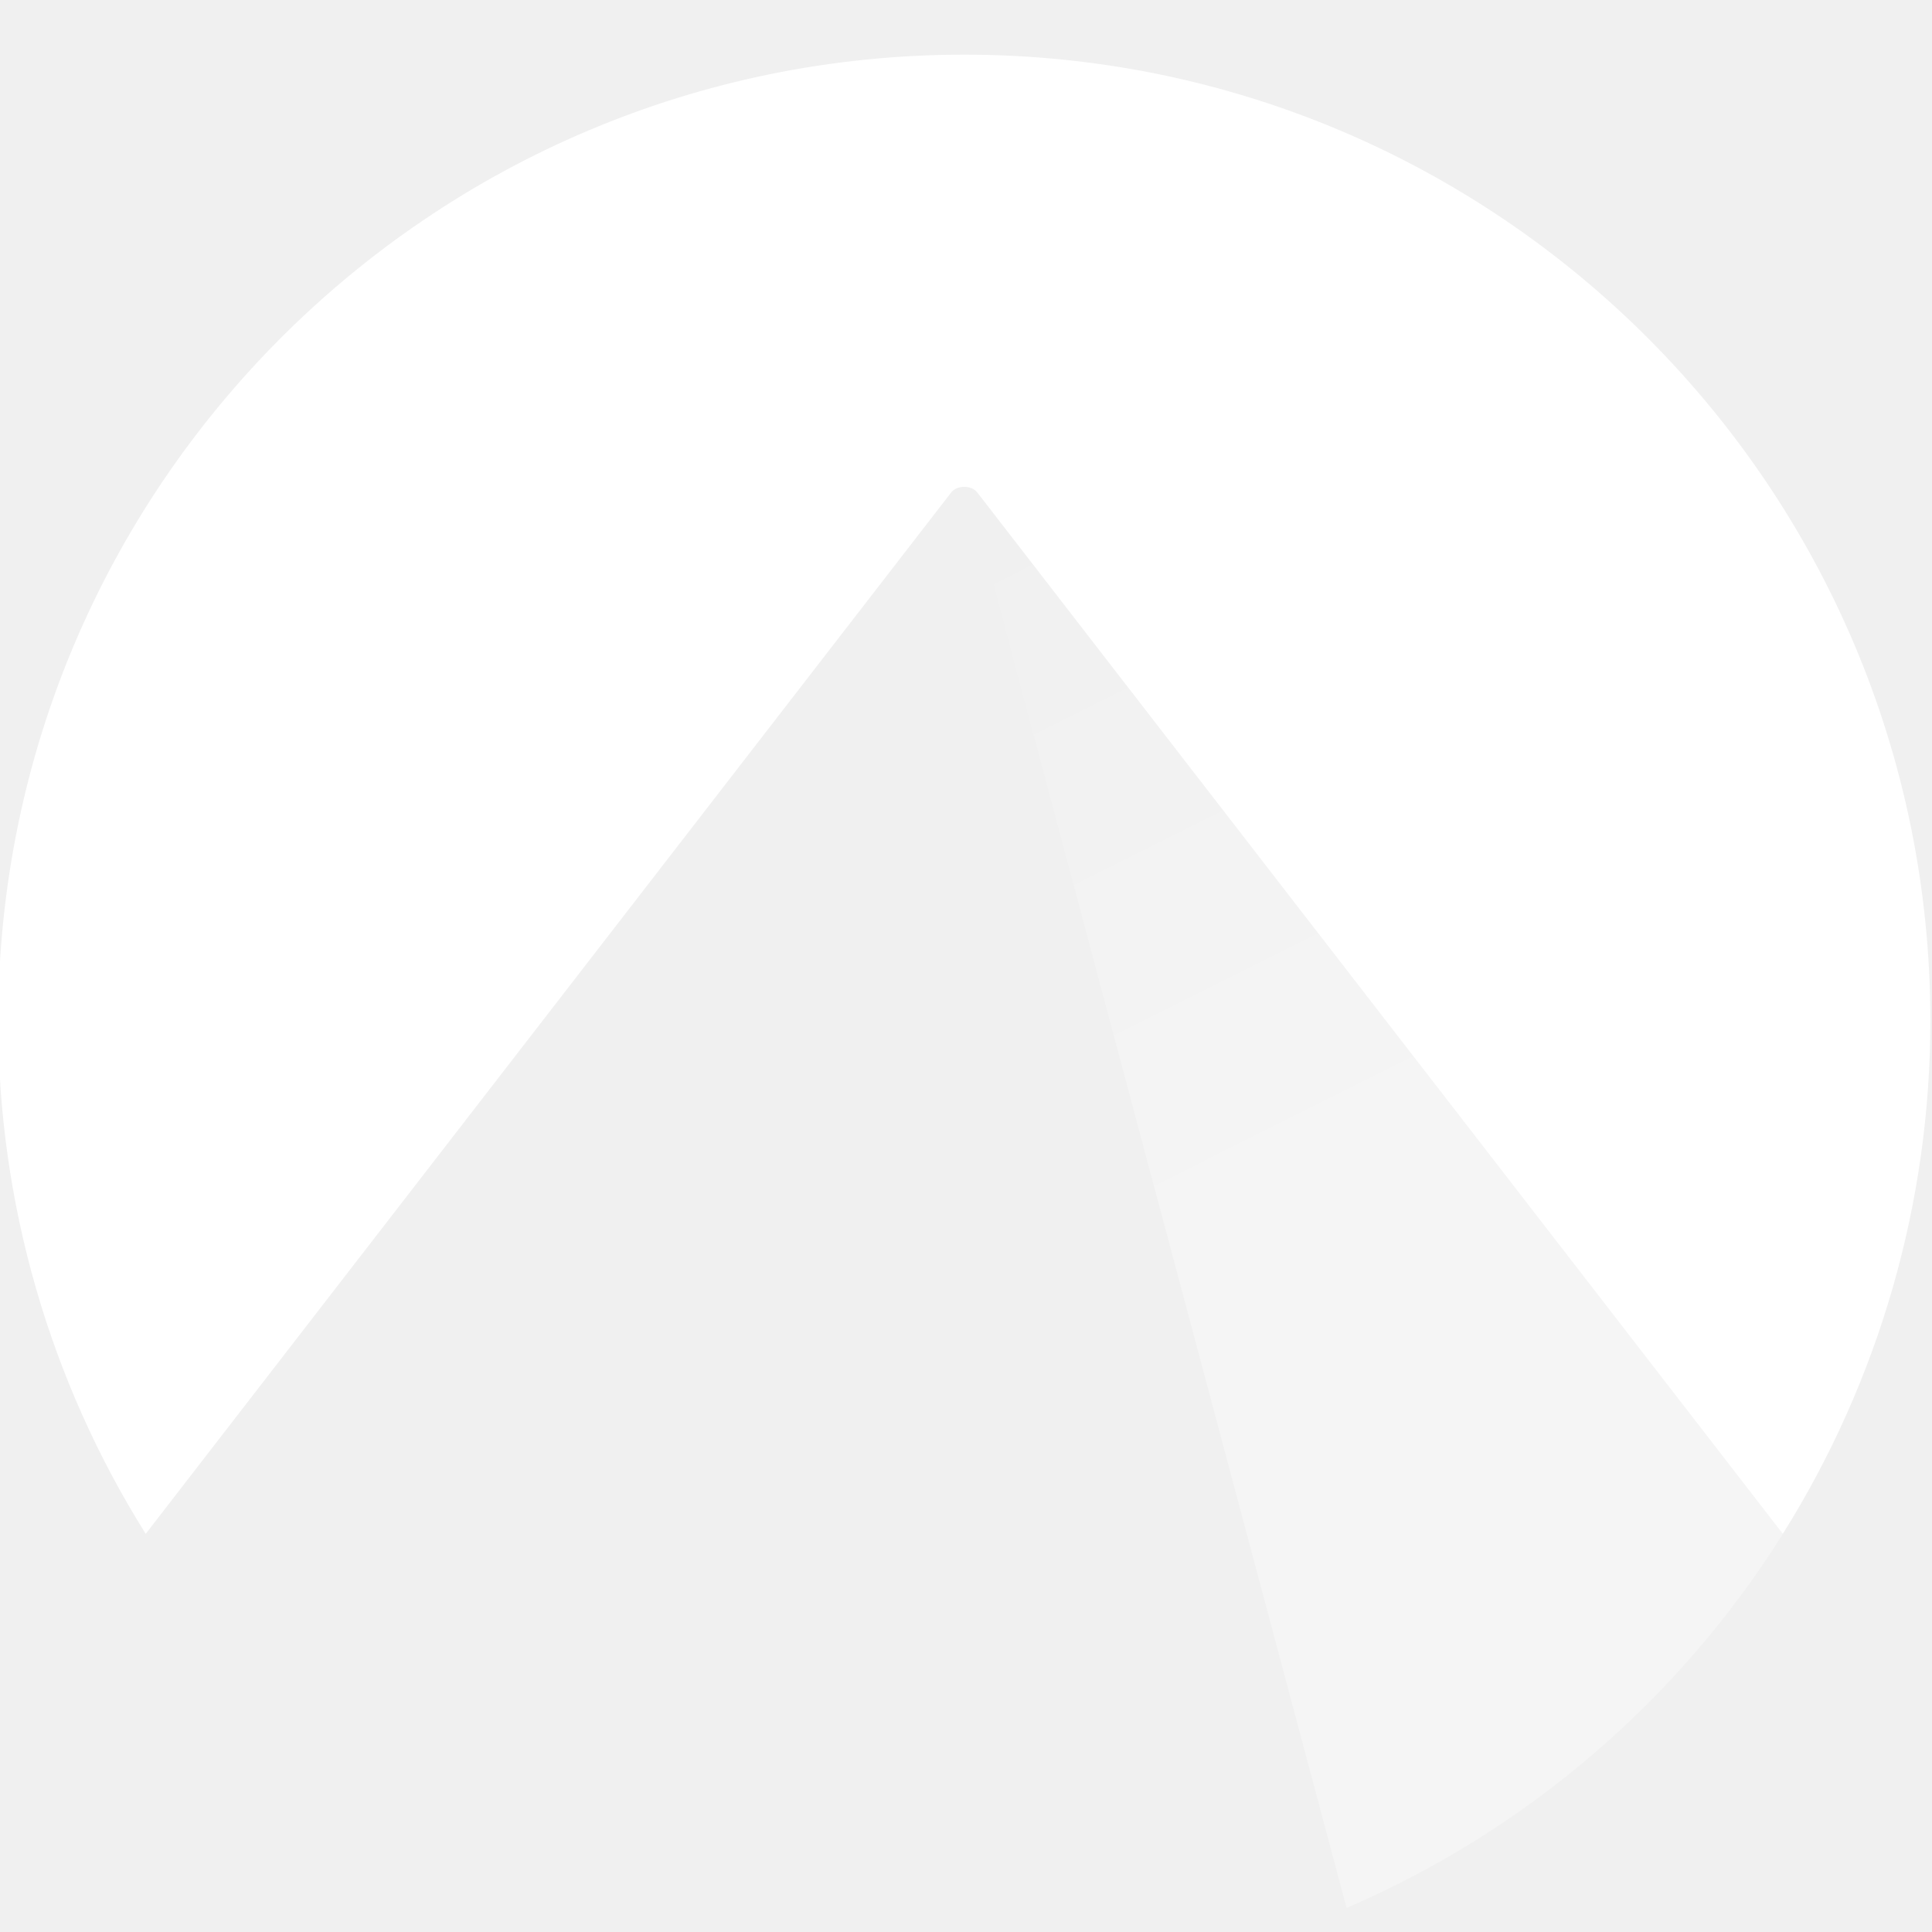
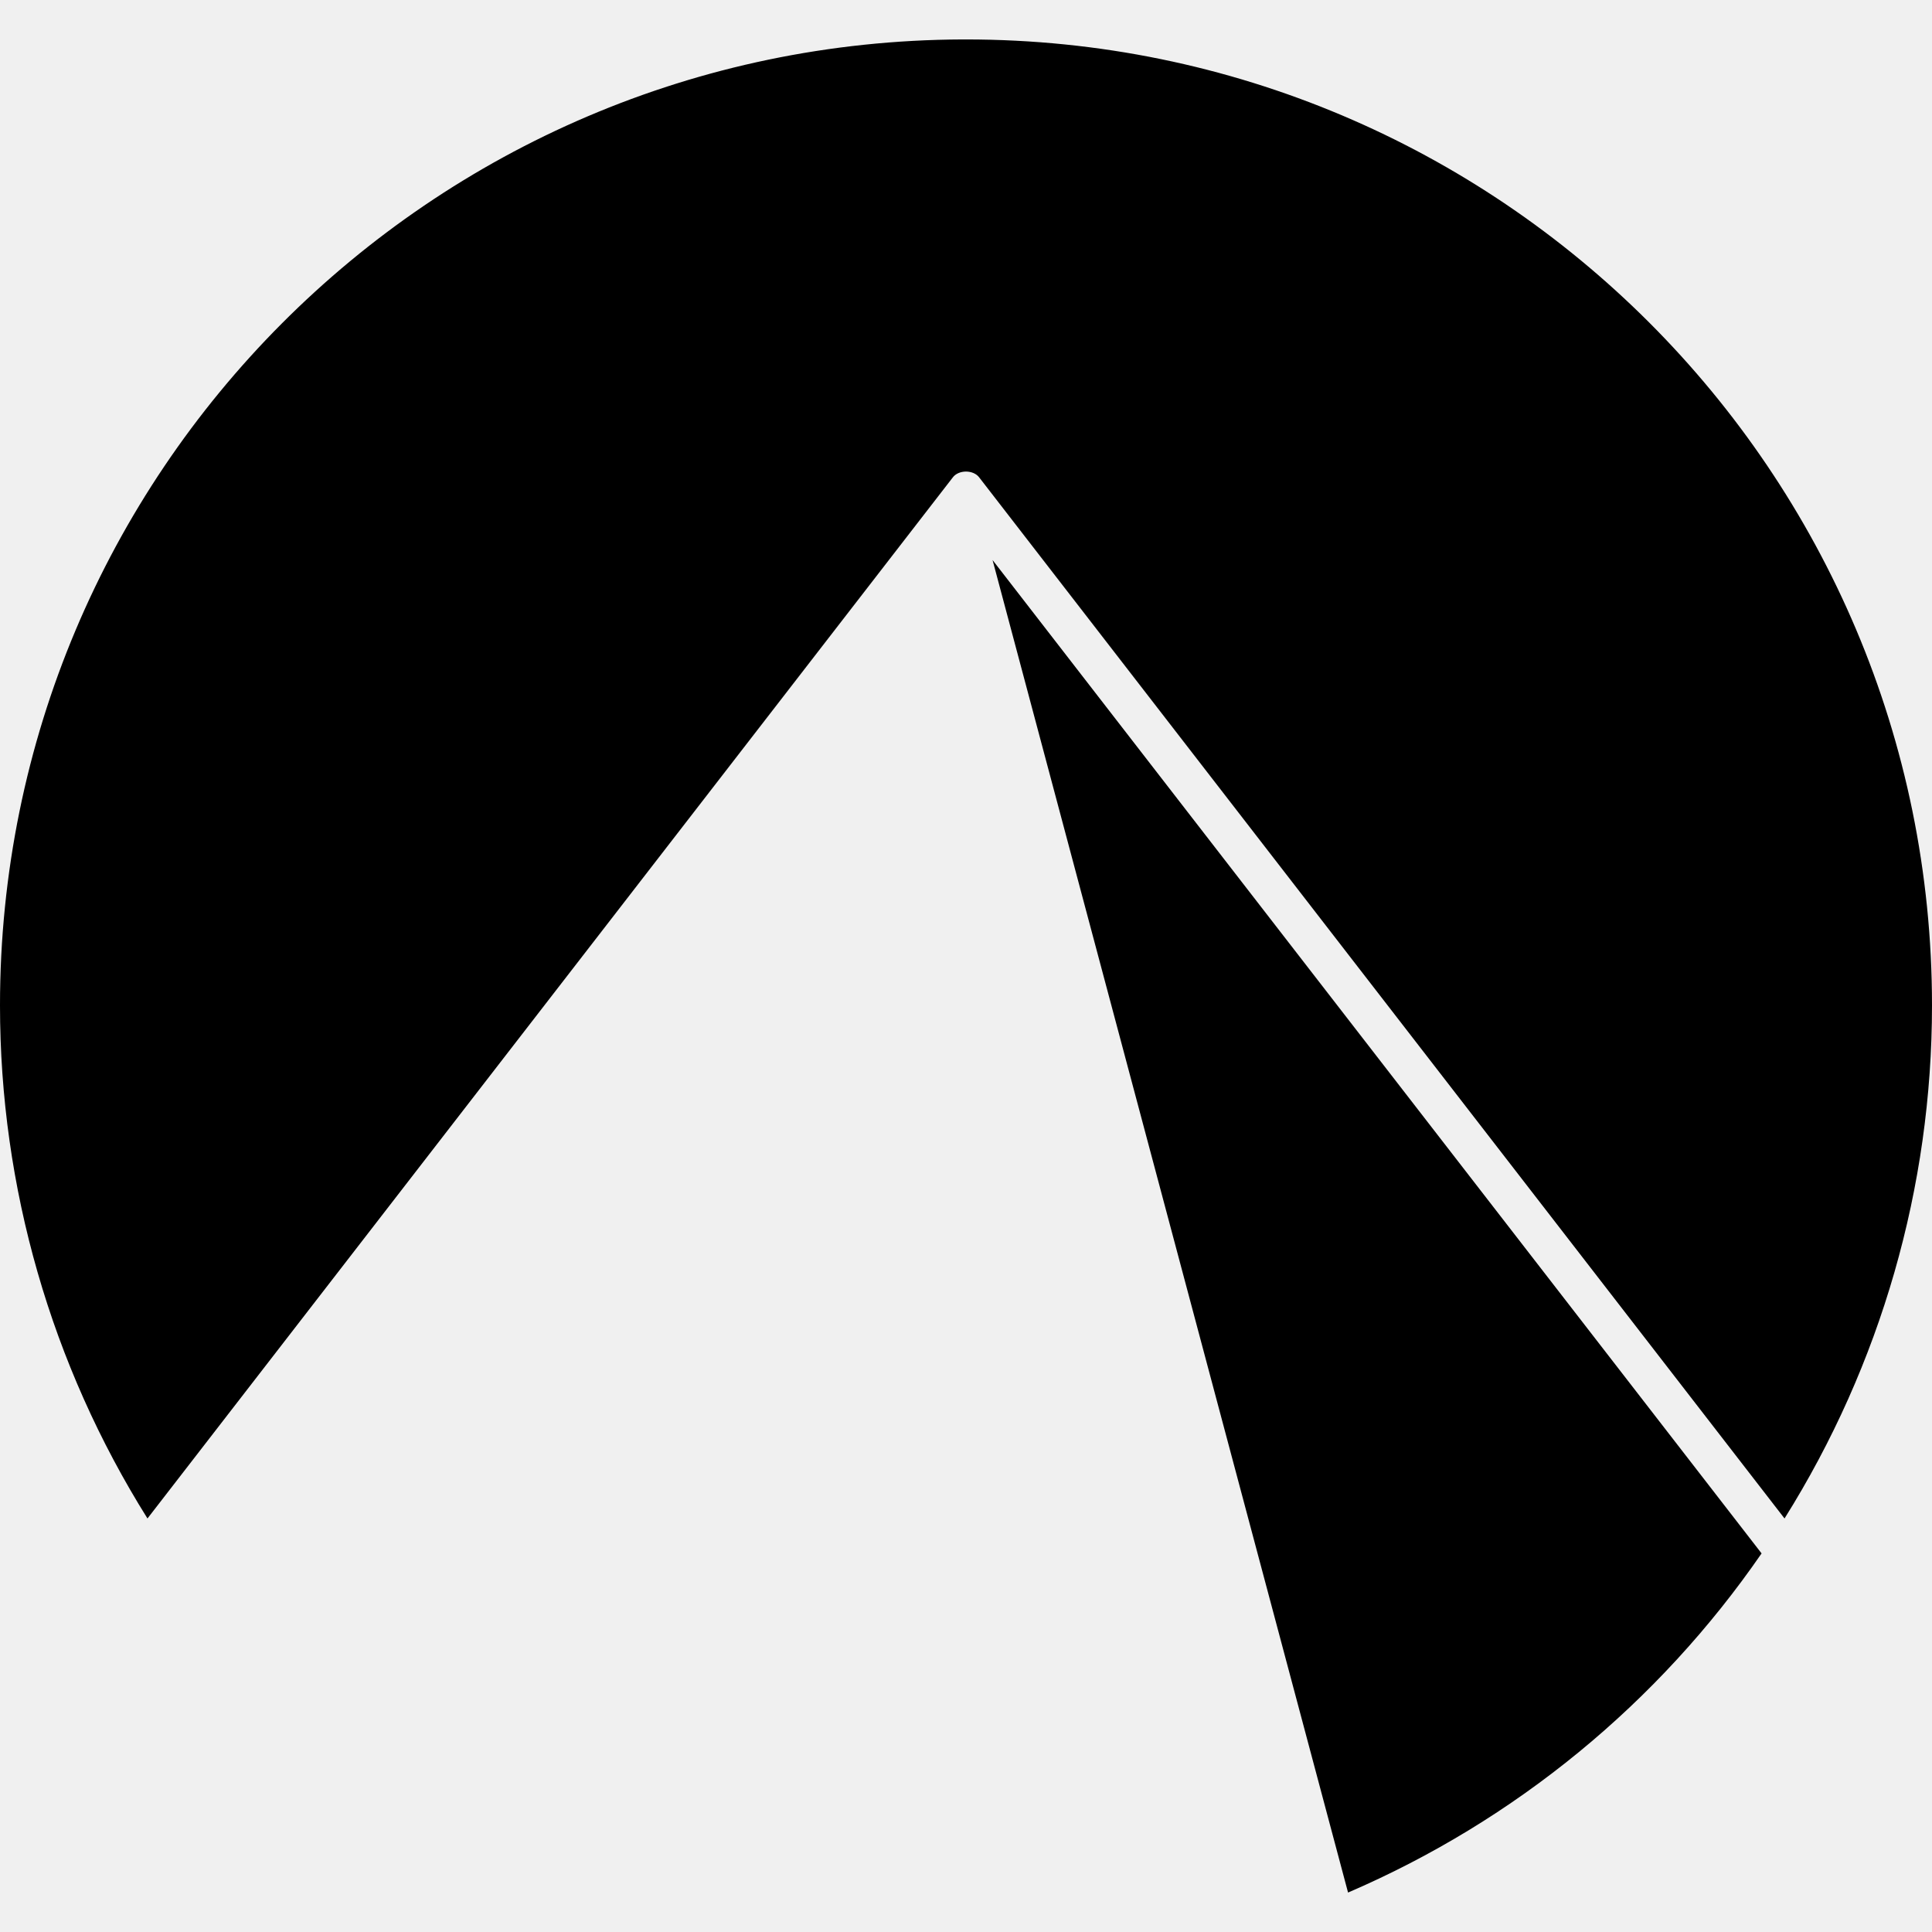
- <svg xmlns="http://www.w3.org/2000/svg" xmlns:xlink="http://www.w3.org/1999/xlink" width="16" height="16" viewBox="0 0 4.233 4.233" version="1.1" id="svg1468">
-   <defs id="defs1462">
-     <linearGradient xlink:href="#linearGradient6924" id="linearGradient6918" x1="42519.285" y1="-7078.789" x2="42575.336" y2="-6966.931" gradientUnits="userSpaceOnUse" />
-     <linearGradient id="linearGradient6924">
-       <stop style="stop-color:#2185d0;stop-opacity:0" offset="0" id="stop6920" />
-       <stop id="stop6926" offset="0.495" style="stop-color:#2185d0;stop-opacity:0.489" />
-       <stop style="stop-color:#2185d0;stop-opacity:0.633" offset="1" id="stop6922" />
-     </linearGradient>
-     <linearGradient xlink:href="#linearGradient6924-6" id="linearGradient6918-3" x1="42519.285" y1="-7078.789" x2="42575.336" y2="-6966.931" gradientUnits="userSpaceOnUse" />
-     <linearGradient id="linearGradient6924-6">
-       <stop style="stop-color:#ffffff;stop-opacity:0;" offset="0" id="stop6920-7" />
-       <stop id="stop6926-5" offset="0.495" style="stop-color:#ffffff;stop-opacity:0.3;" />
-       <stop style="stop-color:#ffffff;stop-opacity:0.3;" offset="1" id="stop6922-3" />
-     </linearGradient>
-   </defs>
-   <g id="g370484" transform="matrix(0.06551432,0,0,0.06551432,-2.232417,-1.431776)">
-     <path id="path6733-5" style="font-variation-settings:normal;opacity:1;vector-effect:none;fill:url(#linearGradient6918-3);fill-opacity:1;stroke:none;stroke-width:3.678;stroke-linecap:butt;stroke-linejoin:miter;stroke-miterlimit:2;stroke-dasharray:none;stroke-dashoffset:0;stroke-opacity:1;paint-order:stroke markers fill;stop-color:#000000;stop-opacity:1" d="m 42519.285,-7078.789 a 0.761,0.568 0 0 0 -0.738,0.674 l 33.586,125.889 a 87.182,87.182 0 0 0 39.381,-33.764 l -71.565,-92.52 a 0.761,0.568 0 0 0 -0.664,-0.279 z" transform="matrix(0.3705848,0,0,0.3705848,-15690.065,2662.053)" />
-     <path id="path360787" style="opacity:1;fill:#ffffff;fill-opacity:1;stroke-width:17.006;paint-order:markers fill stroke;stop-color:#000000" d="m 11249.461,-1883.696 c -12.74,0 -23.067,10.328 -23.067,23.067 0,4.333 1.22,8.579 3.522,12.251 l 19.232,-24.864 c 0.138,-0.18 0.486,-0.18 0.624,0 l 19.233,24.865 c 2.302,-3.672 3.523,-7.918 3.523,-12.252 0,-12.74 -10.327,-23.067 -23.067,-23.067 z" transform="matrix(1.400635,0,0,1.400635,-15690.065,2662.053)" />
-   </g>
+ <svg xmlns="http://www.w3.org/2000/svg" width="24" height="24" viewBox="0 0 24 24">
+   <path fill="currentColor" d="M11.955.49A12 12 0 0 0 0 12.49a12 12 0 0 0 1.832 6.373L11.838 5.928a.187.14 0 0 1 .324 0l10.006 12.935A12 12 0 0 0 24 12.49a12 12 0 0 0-12-12zm.375 6.467l4.416 16.553a12 12 0 0 0 5.137-4.213z" />
</svg>
